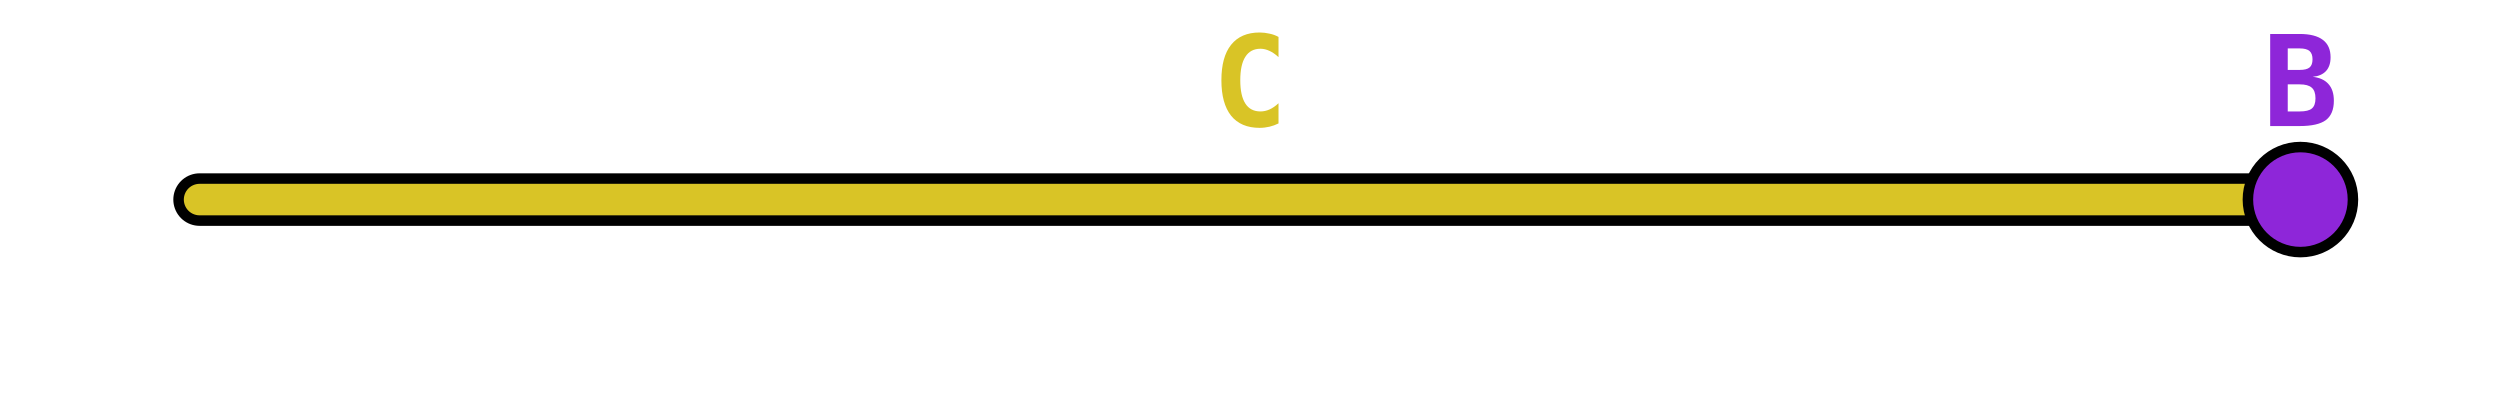
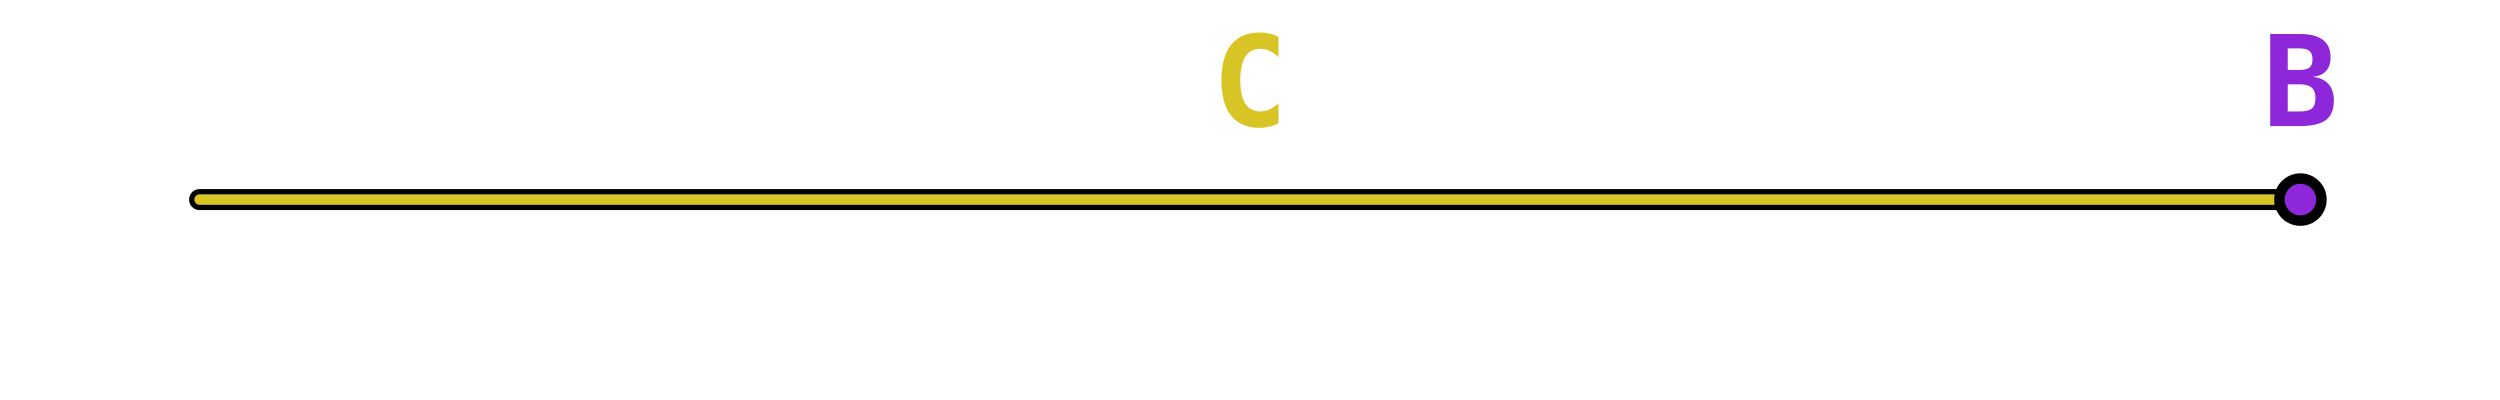
<svg xmlns="http://www.w3.org/2000/svg" width="100%" height="auto" viewBox="21 21 238 38">
-   <polyline stroke="black" stroke-width="5" stroke-linecap="round" fill="none" points="40,40 240,40" />
-   <polyline stroke="hsl(53,70%,50%)" stroke-width="3" stroke-linecap="round" fill="none" points="40,40 240,40" />
-   <circle cx="240" cy="40" r="5" stroke="black" fill="hsl(275,70%,50%)" />
+   <polyline stroke="black" stroke-width="2" stroke-linecap="round" fill="none" points="40,40 240,40" />
+   <polyline stroke="hsl(53,70%,50%)" stroke-width="1" stroke-linecap="round" fill="none" points="40,40 240,40" />
+   <circle cx="240" cy="40" r="2" stroke="black" fill="hsl(275,70%,50%)" />
  <text x="240" y="33" fill="hsl(275,70%,50%)" font-size="1.0rem" text-anchor="middle" font-family="monospace" font-weight="bold">B</text>
  <text x="" y="" fill="" font-size="1.0rem" text-anchor="middle" font-family="monospace" font-weight="bold" />
  <text x="140" y="33" fill="hsl(53,70%,50%)" font-size="1.0rem" text-anchor="middle" font-family="monospace" font-weight="bold">C</text>
</svg>
